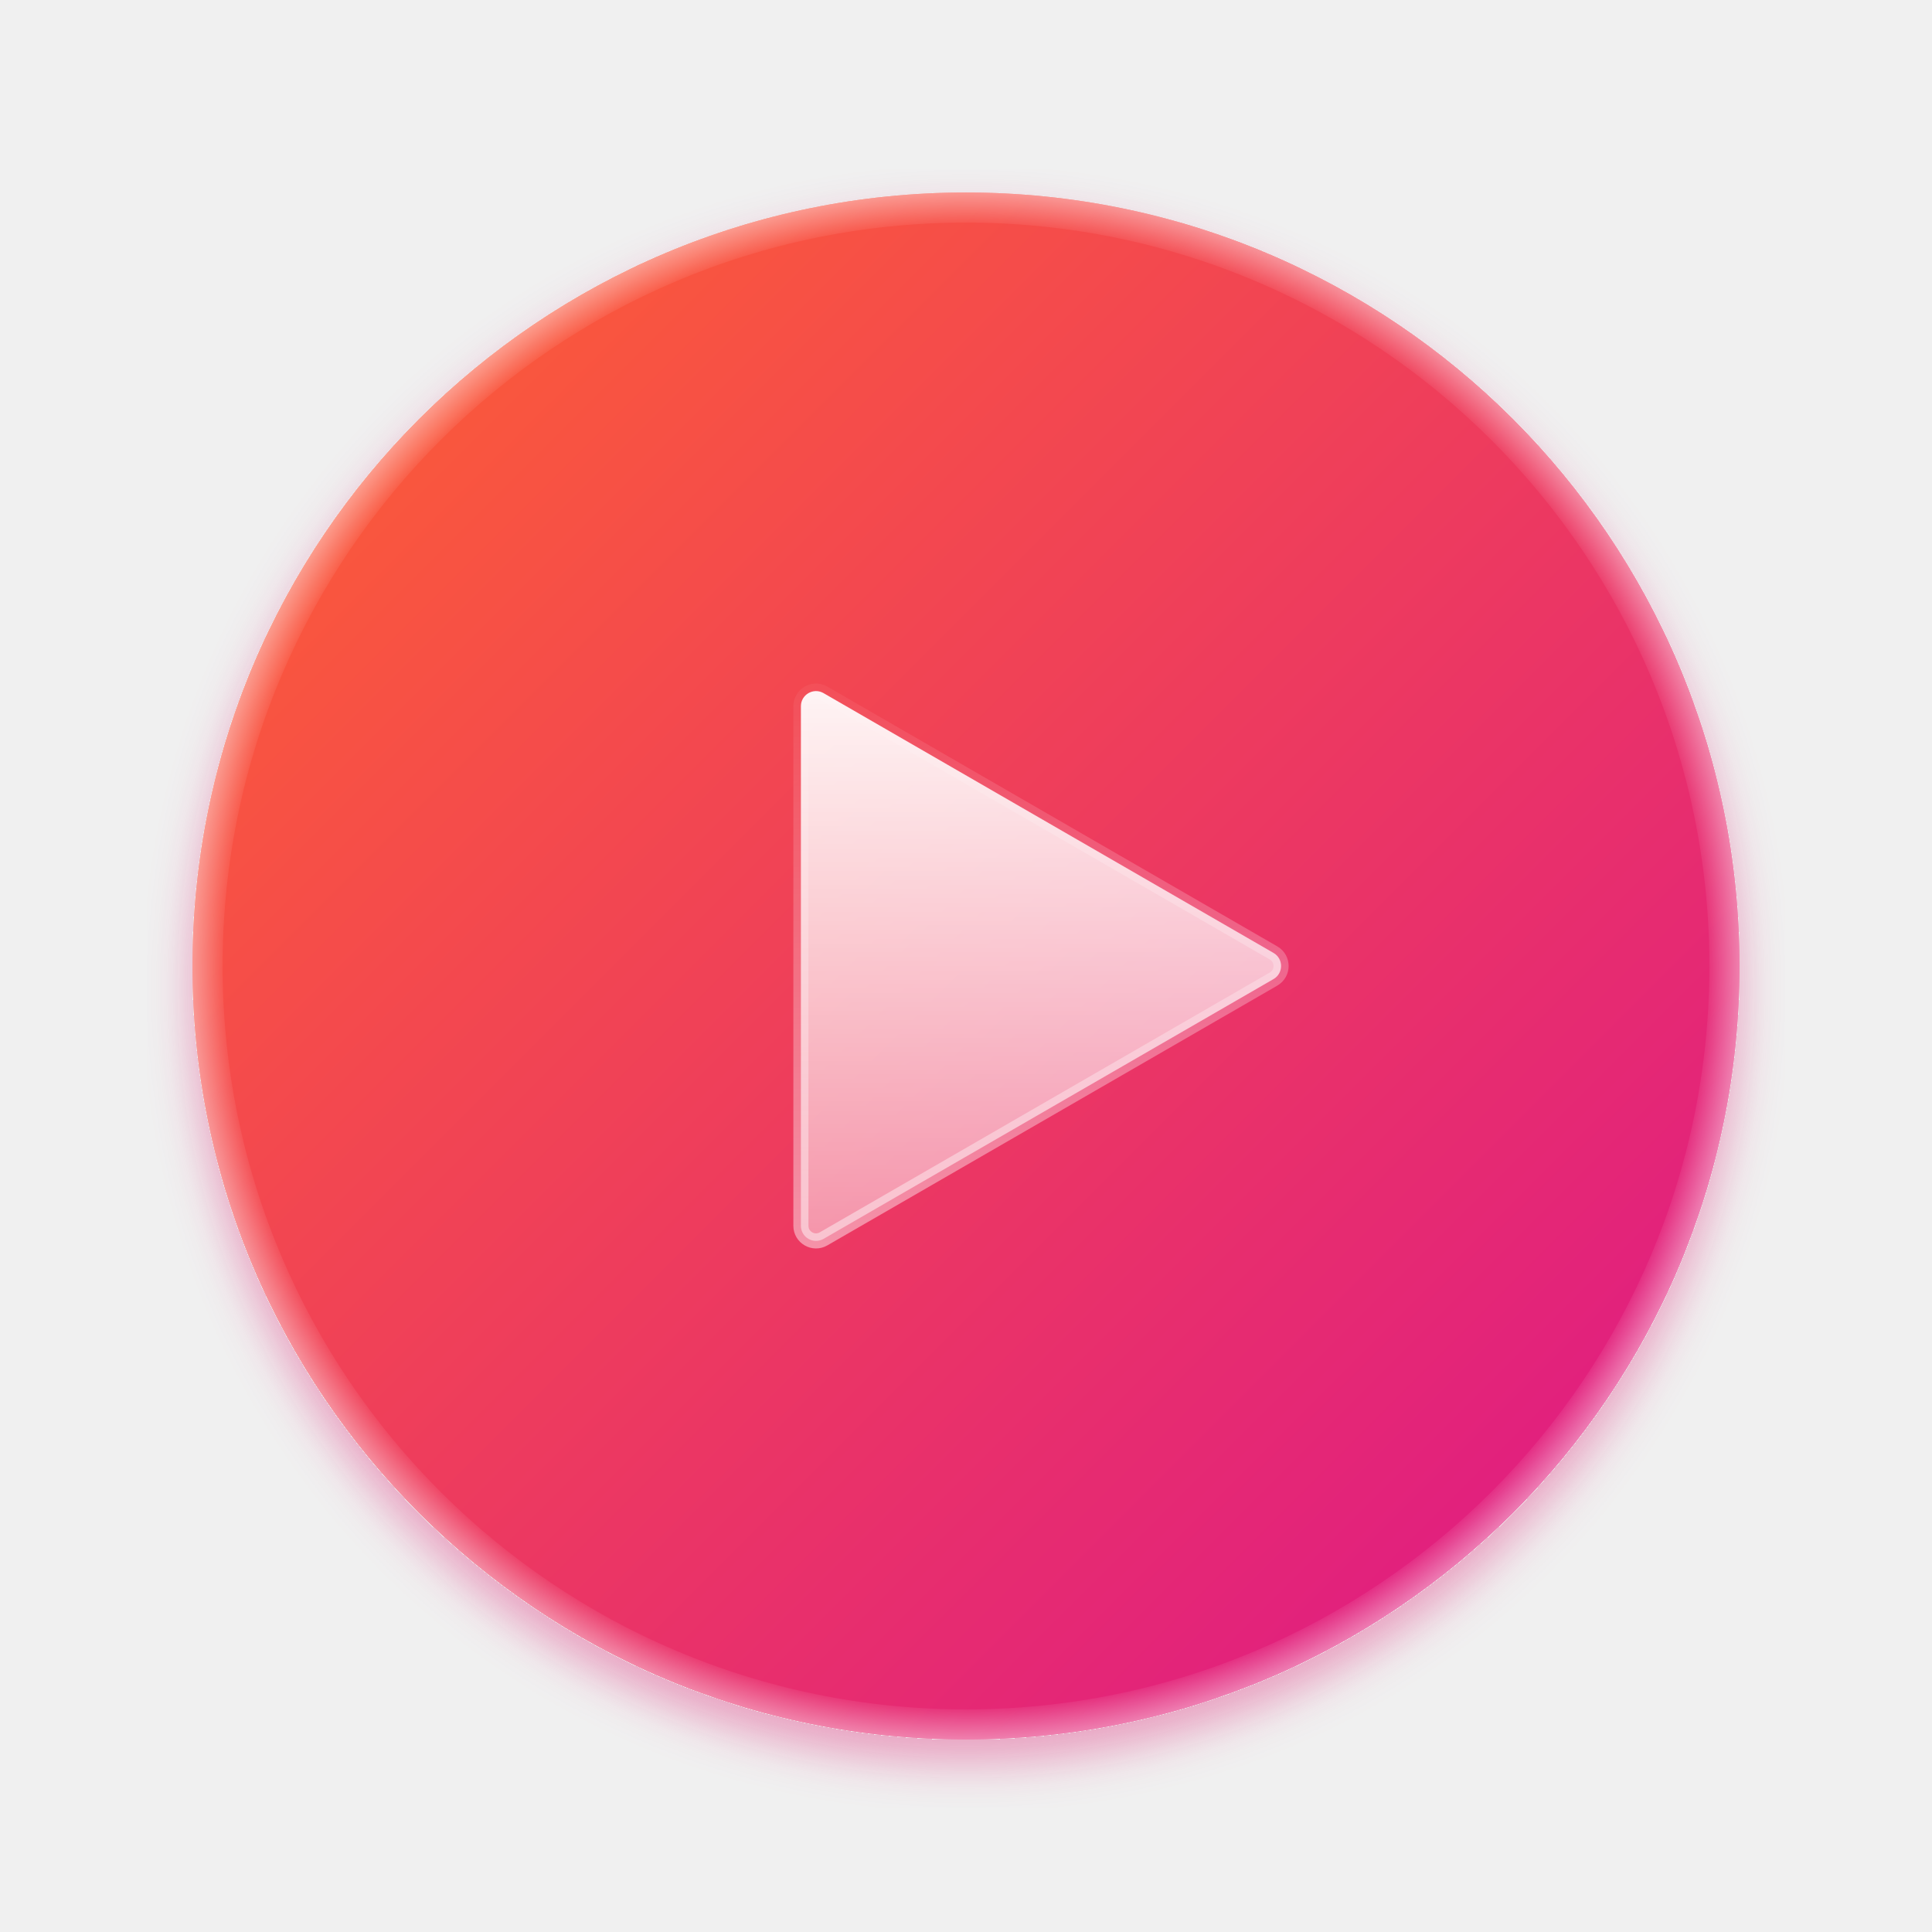
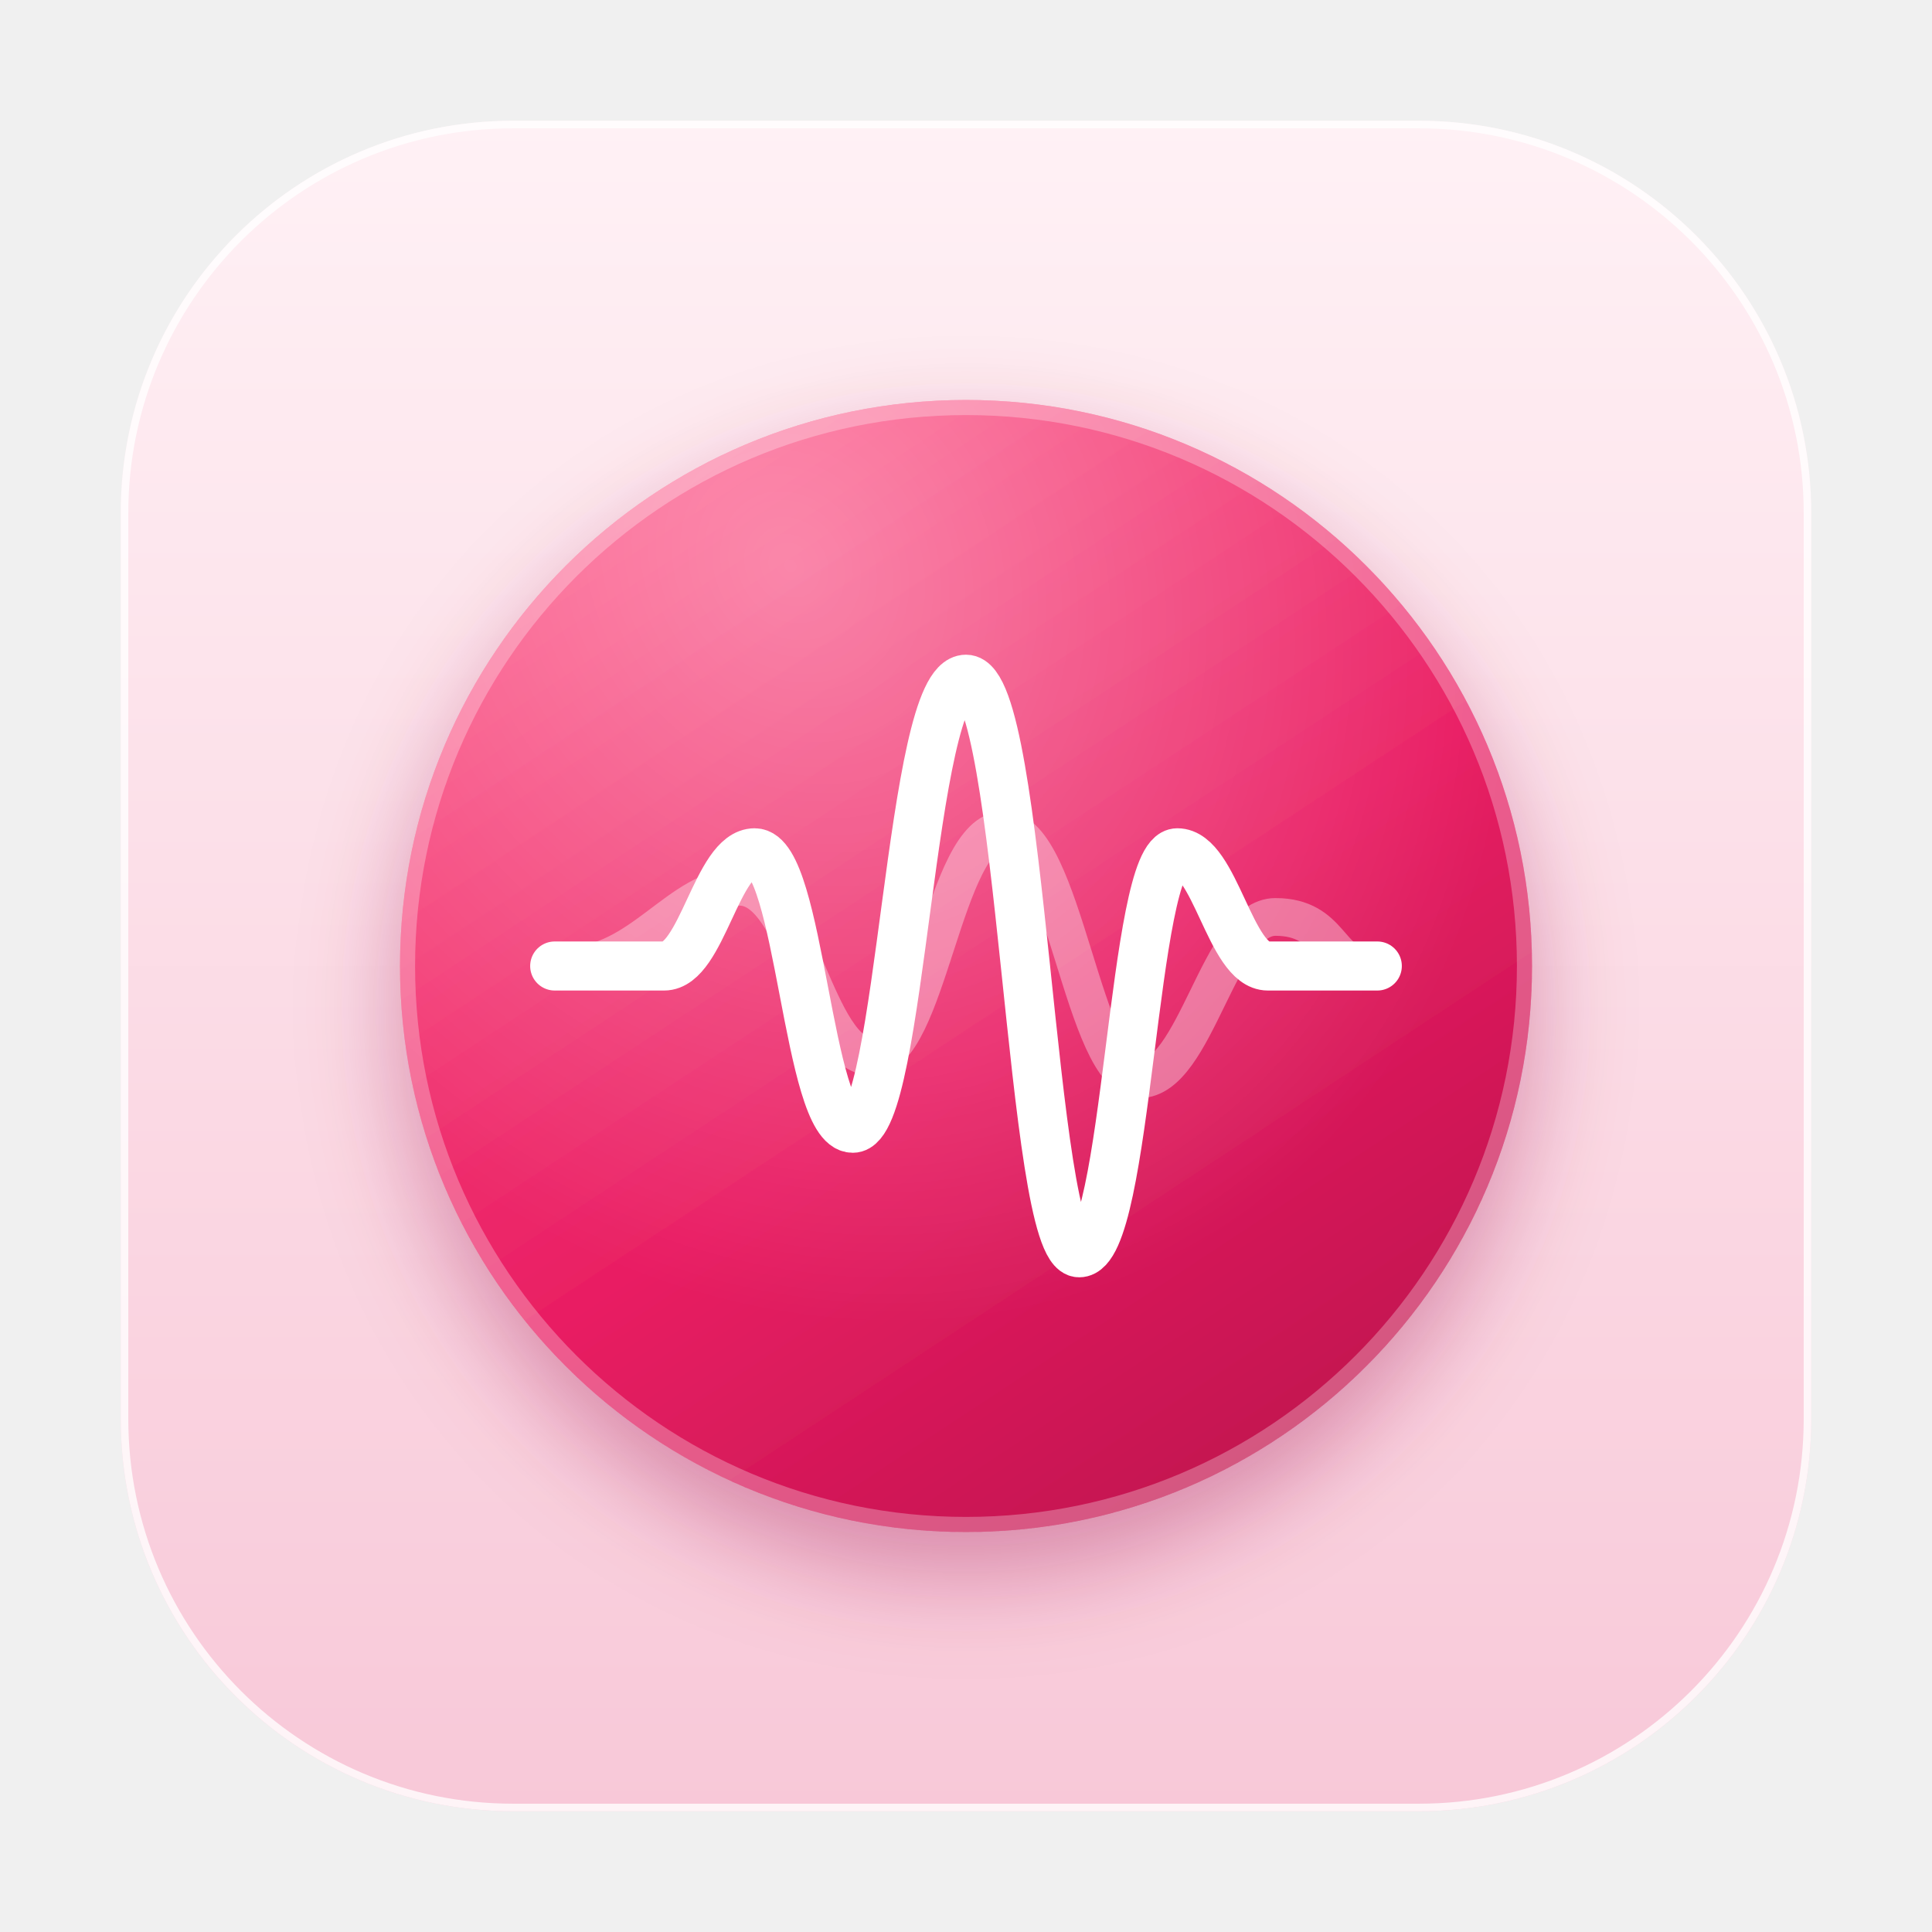
<svg xmlns="http://www.w3.org/2000/svg" width="1024" height="1024" viewBox="0 0 1024 1024" fill="none">
-   <g filter="url(#filter0_d_18_2)">
-     <circle cx="512" cy="512" r="410" fill="url(#paint0_linear_18_2)" />
-     <circle cx="512" cy="512" r="402" stroke="url(#paint1_radial_18_2)" stroke-opacity="0.5" stroke-width="16" />
+   <defs>
+     <linearGradient id="tile" x1="512" y1="64" x2="512" y2="960" gradientUnits="userSpaceOnUse">
+       <stop stop-color="#FFF1F5" />
+       <stop offset="1" stop-color="#F8C8D8" />
+     </linearGradient>
+     <linearGradient id="disc" x1="300" y1="190" x2="724" y2="834" gradientUnits="userSpaceOnUse">
+       <stop stop-color="#FF5C8A" />
+       <stop offset="0.55" stop-color="#E91E63" />
+       <stop offset="1" stop-color="#B8114A" />
+     </linearGradient>
+     <radialGradient id="shine" cx="0" cy="0" r="1" gradientUnits="userSpaceOnUse" gradientTransform="translate(420 300) rotate(55) scale(420 360)">
+       <stop stop-color="#FFFFFF" stop-opacity="0.35" />
+       <stop offset="1" stop-color="#FFFFFF" stop-opacity="0" />
+     </radialGradient>
+     <filter id="discShadow" x="130" y="150" width="764" height="780" filterUnits="userSpaceOnUse" color-interpolation-filters="sRGB">
+       <feDropShadow dx="0" dy="22" stdDeviation="26" flood-color="#9B0F3F" flood-opacity="0.35" />
+     </filter>
+   </defs>
+   <rect x="64" y="64" width="896" height="896" rx="208" fill="url(#tile)" />
+   <rect x="66" y="66" width="892" height="892" rx="206" stroke="#FFFFFF" stroke-opacity="0.8" stroke-width="4" />
+   <g filter="url(#discShadow)">
+     <circle cx="512" cy="512" r="300" fill="url(#disc)" />
  </g>
-   <path d="M675 505.072C680.333 508.152 680.333 515.849 675 518.928L436.5 656.626C431.167 659.705 424.5 655.857 424.5 649.698V374.302C424.5 368.24 430.96 364.415 436.249 367.234L436.5 367.374L675 505.072Z" fill="url(#paint2_linear_18_2)" stroke="url(#paint3_linear_18_2)" stroke-width="8" stroke-linejoin="round" />
-   <defs>
-     <filter id="filter0_d_18_2" x="78" y="90" width="868" height="868" filterUnits="userSpaceOnUse" color-interpolation-filters="sRGB">
-       <feFlood flood-opacity="0" result="BackgroundImageFix" />
-       <feColorMatrix in="SourceAlpha" type="matrix" values="0 0 0 0 0 0 0 0 0 0 0 0 0 0 0 0 0 0 127 0" result="hardAlpha" />
-       <feOffset dy="12" />
-       <feGaussianBlur stdDeviation="12" />
-       <feComposite in2="hardAlpha" operator="out" />
-       <feColorMatrix type="matrix" values="0 0 0 0 0.867 0 0 0 0 0.141 0 0 0 0 0.463 0 0 0 0.4 0" />
-       <feBlend mode="normal" in2="BackgroundImageFix" result="effect1_dropShadow_18_2" />
-       <feBlend mode="normal" in="SourceGraphic" in2="effect1_dropShadow_18_2" result="shape" />
-     </filter>
-     <linearGradient id="paint0_linear_18_2" x1="102" y1="102" x2="922" y2="922" gradientUnits="userSpaceOnUse">
-       <stop stop-color="#FF632F" />
-       <stop offset="1" stop-color="#DC148C" />
-     </linearGradient>
-     <radialGradient id="paint1_radial_18_2" cx="0" cy="0" r="1" gradientUnits="userSpaceOnUse" gradientTransform="translate(512 512) rotate(45) scale(579.828)">
-       <stop offset="0.68" stop-color="white" stop-opacity="0" />
-       <stop offset="0.72" stop-color="white" />
-     </radialGradient>
-     <linearGradient id="paint2_linear_18_2" x1="512" y1="329" x2="512" y2="695" gradientUnits="userSpaceOnUse">
-       <stop stop-color="white" />
-       <stop offset="1" stop-color="white" stop-opacity="0.4" />
-     </linearGradient>
-     <linearGradient id="paint3_linear_18_2" x1="512" y1="329" x2="512" y2="695" gradientUnits="userSpaceOnUse">
-       <stop stop-color="white" stop-opacity="0" />
-       <stop offset="1" stop-color="white" stop-opacity="0.5" />
-     </linearGradient>
-   </defs>
+   <circle cx="512" cy="512" r="300" fill="url(#shine)" />
+   <circle cx="512" cy="512" r="296" stroke="#FFFFFF" stroke-opacity="0.28" stroke-width="8" />
+   <path d="M300 512 C 340 512, 360 470, 392 470 S 432 560, 462 560 S 500 440, 532 440 S 574 572, 604 572 S 646 486, 676 486 S 704 512, 724 512" stroke="#FFFFFF" stroke-opacity="0.35" stroke-width="20" stroke-linecap="round" stroke-linejoin="round" />
+   <path d="M294 512 H 352 C 372 512, 380 452, 400 452 C 424 452, 428 598, 452 598 C 478 598, 482 360, 512 360 C 542 360, 546 664, 572 664 C 598 664, 600 452, 624 452 C 644 452, 652 512, 672 512 H 730" stroke="#FFFFFF" stroke-width="26" stroke-linecap="round" stroke-linejoin="round" />
</svg>
